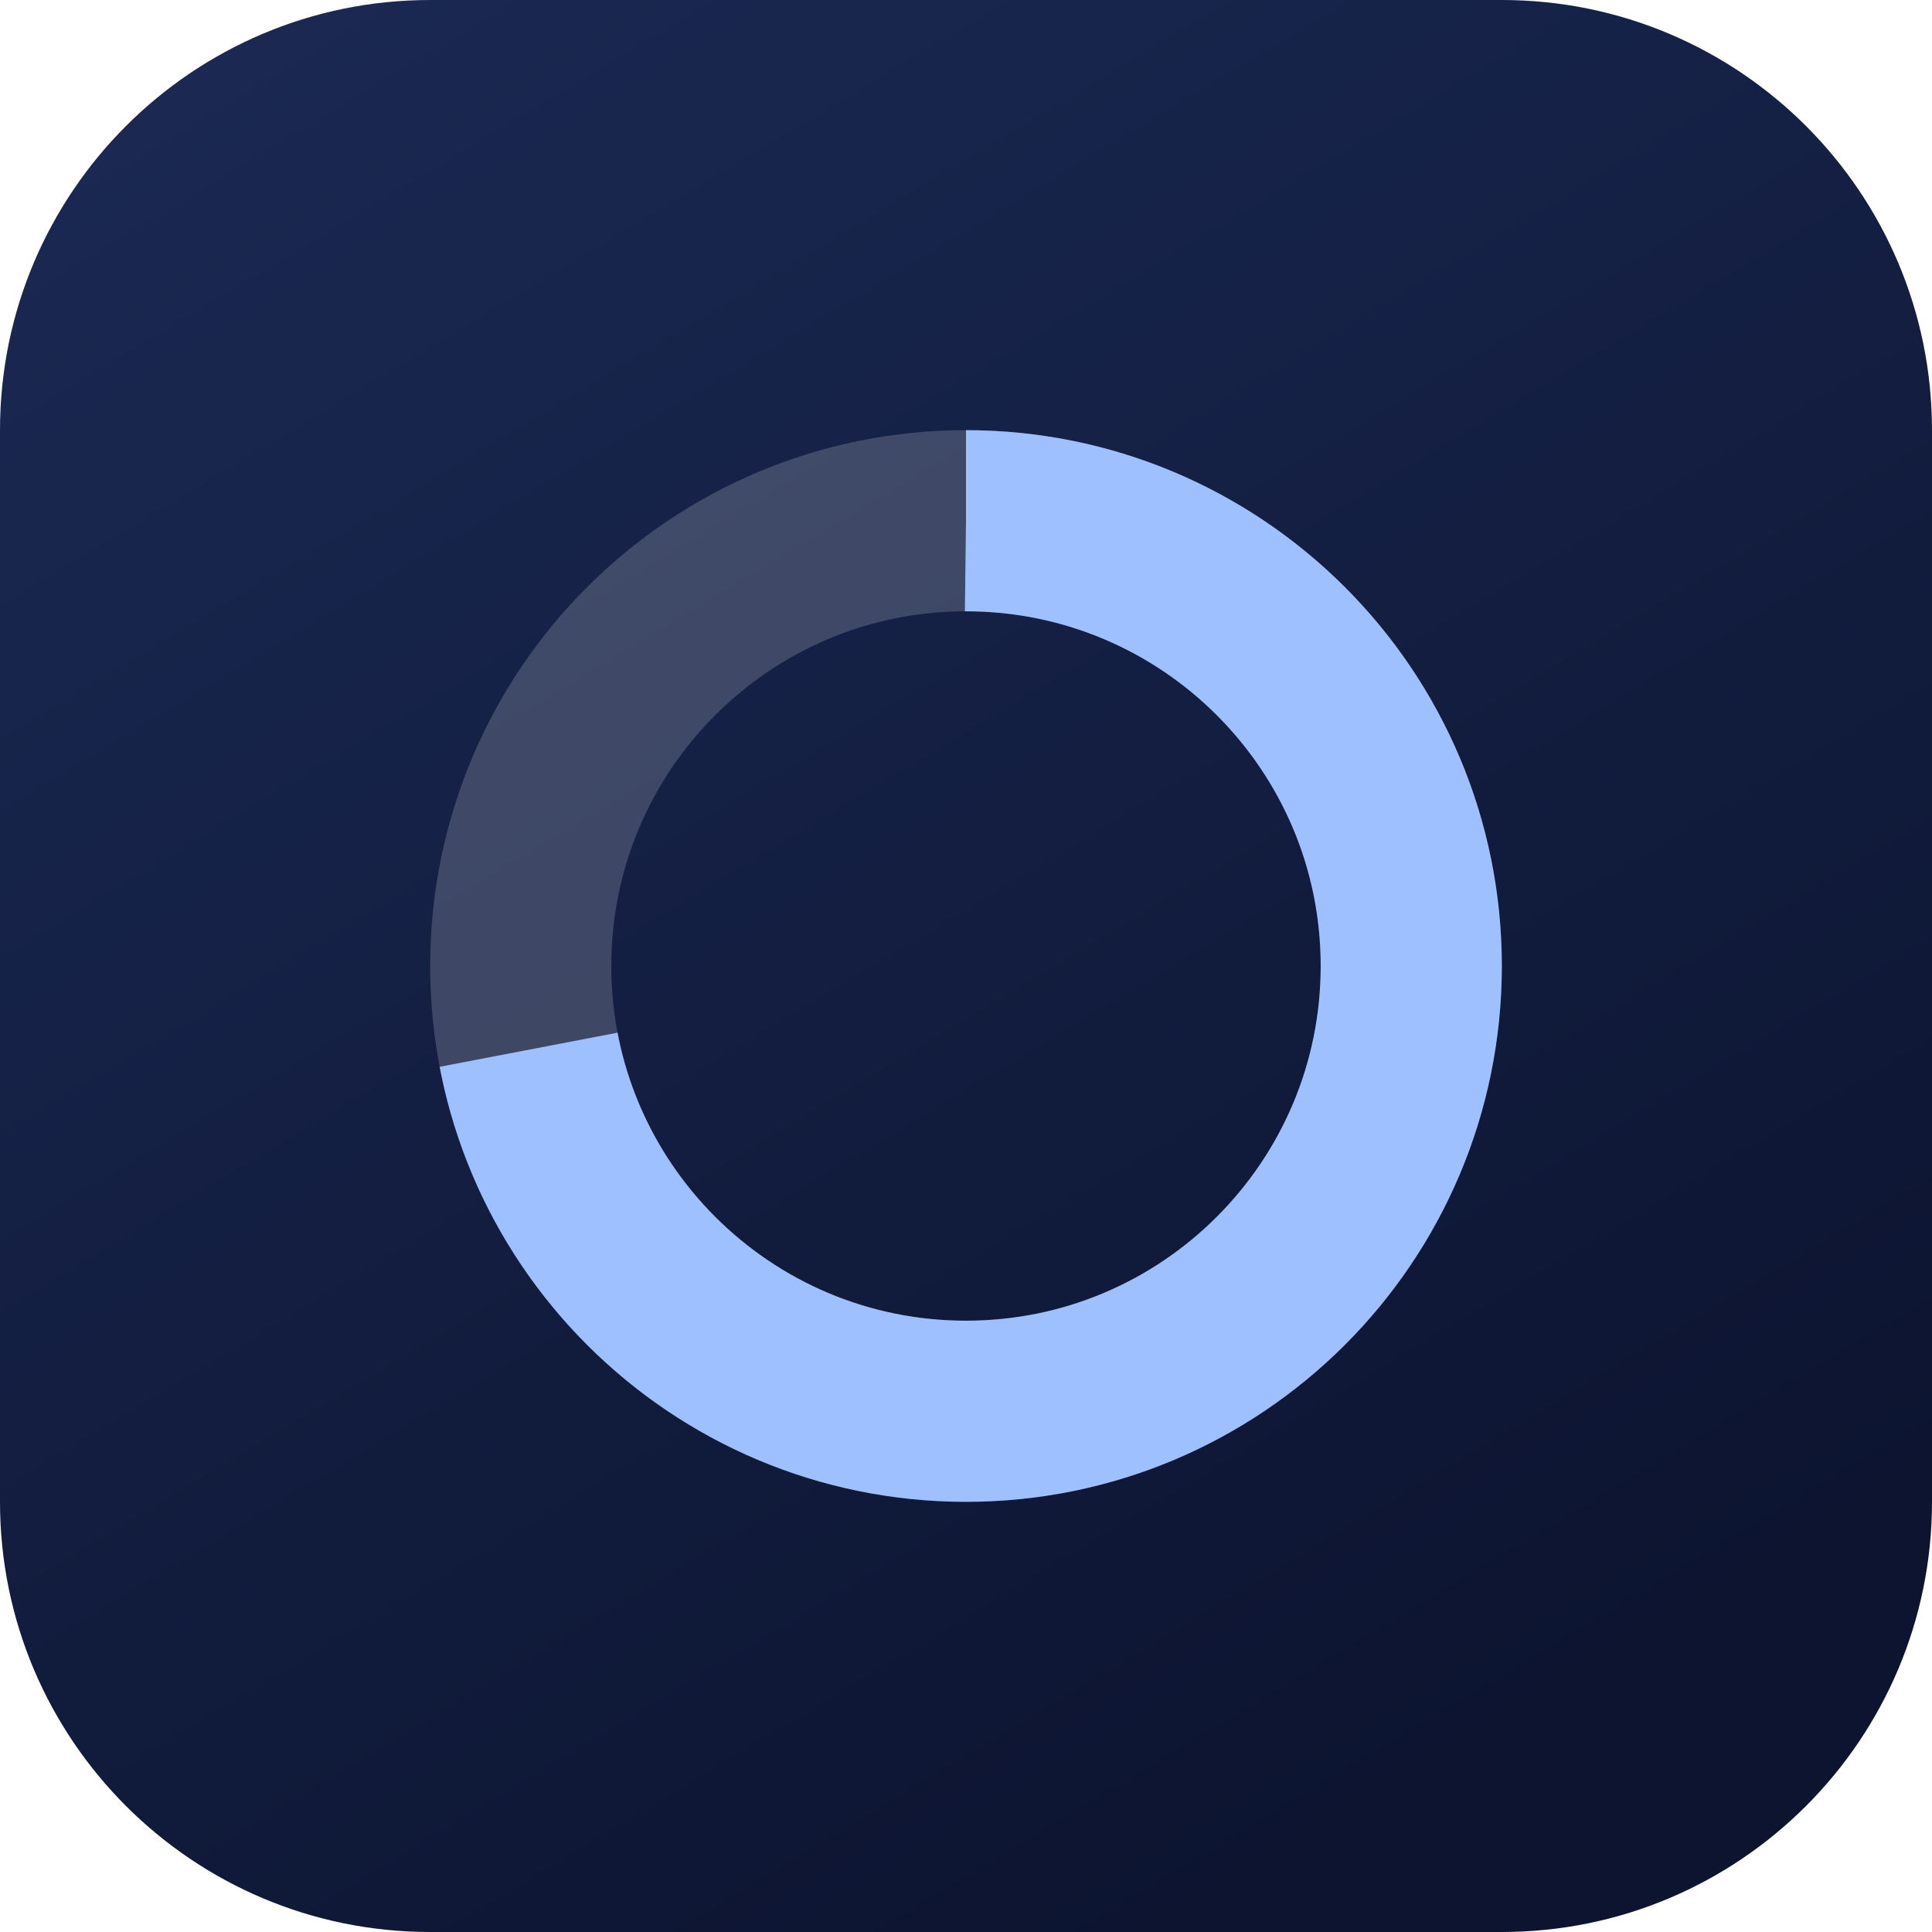
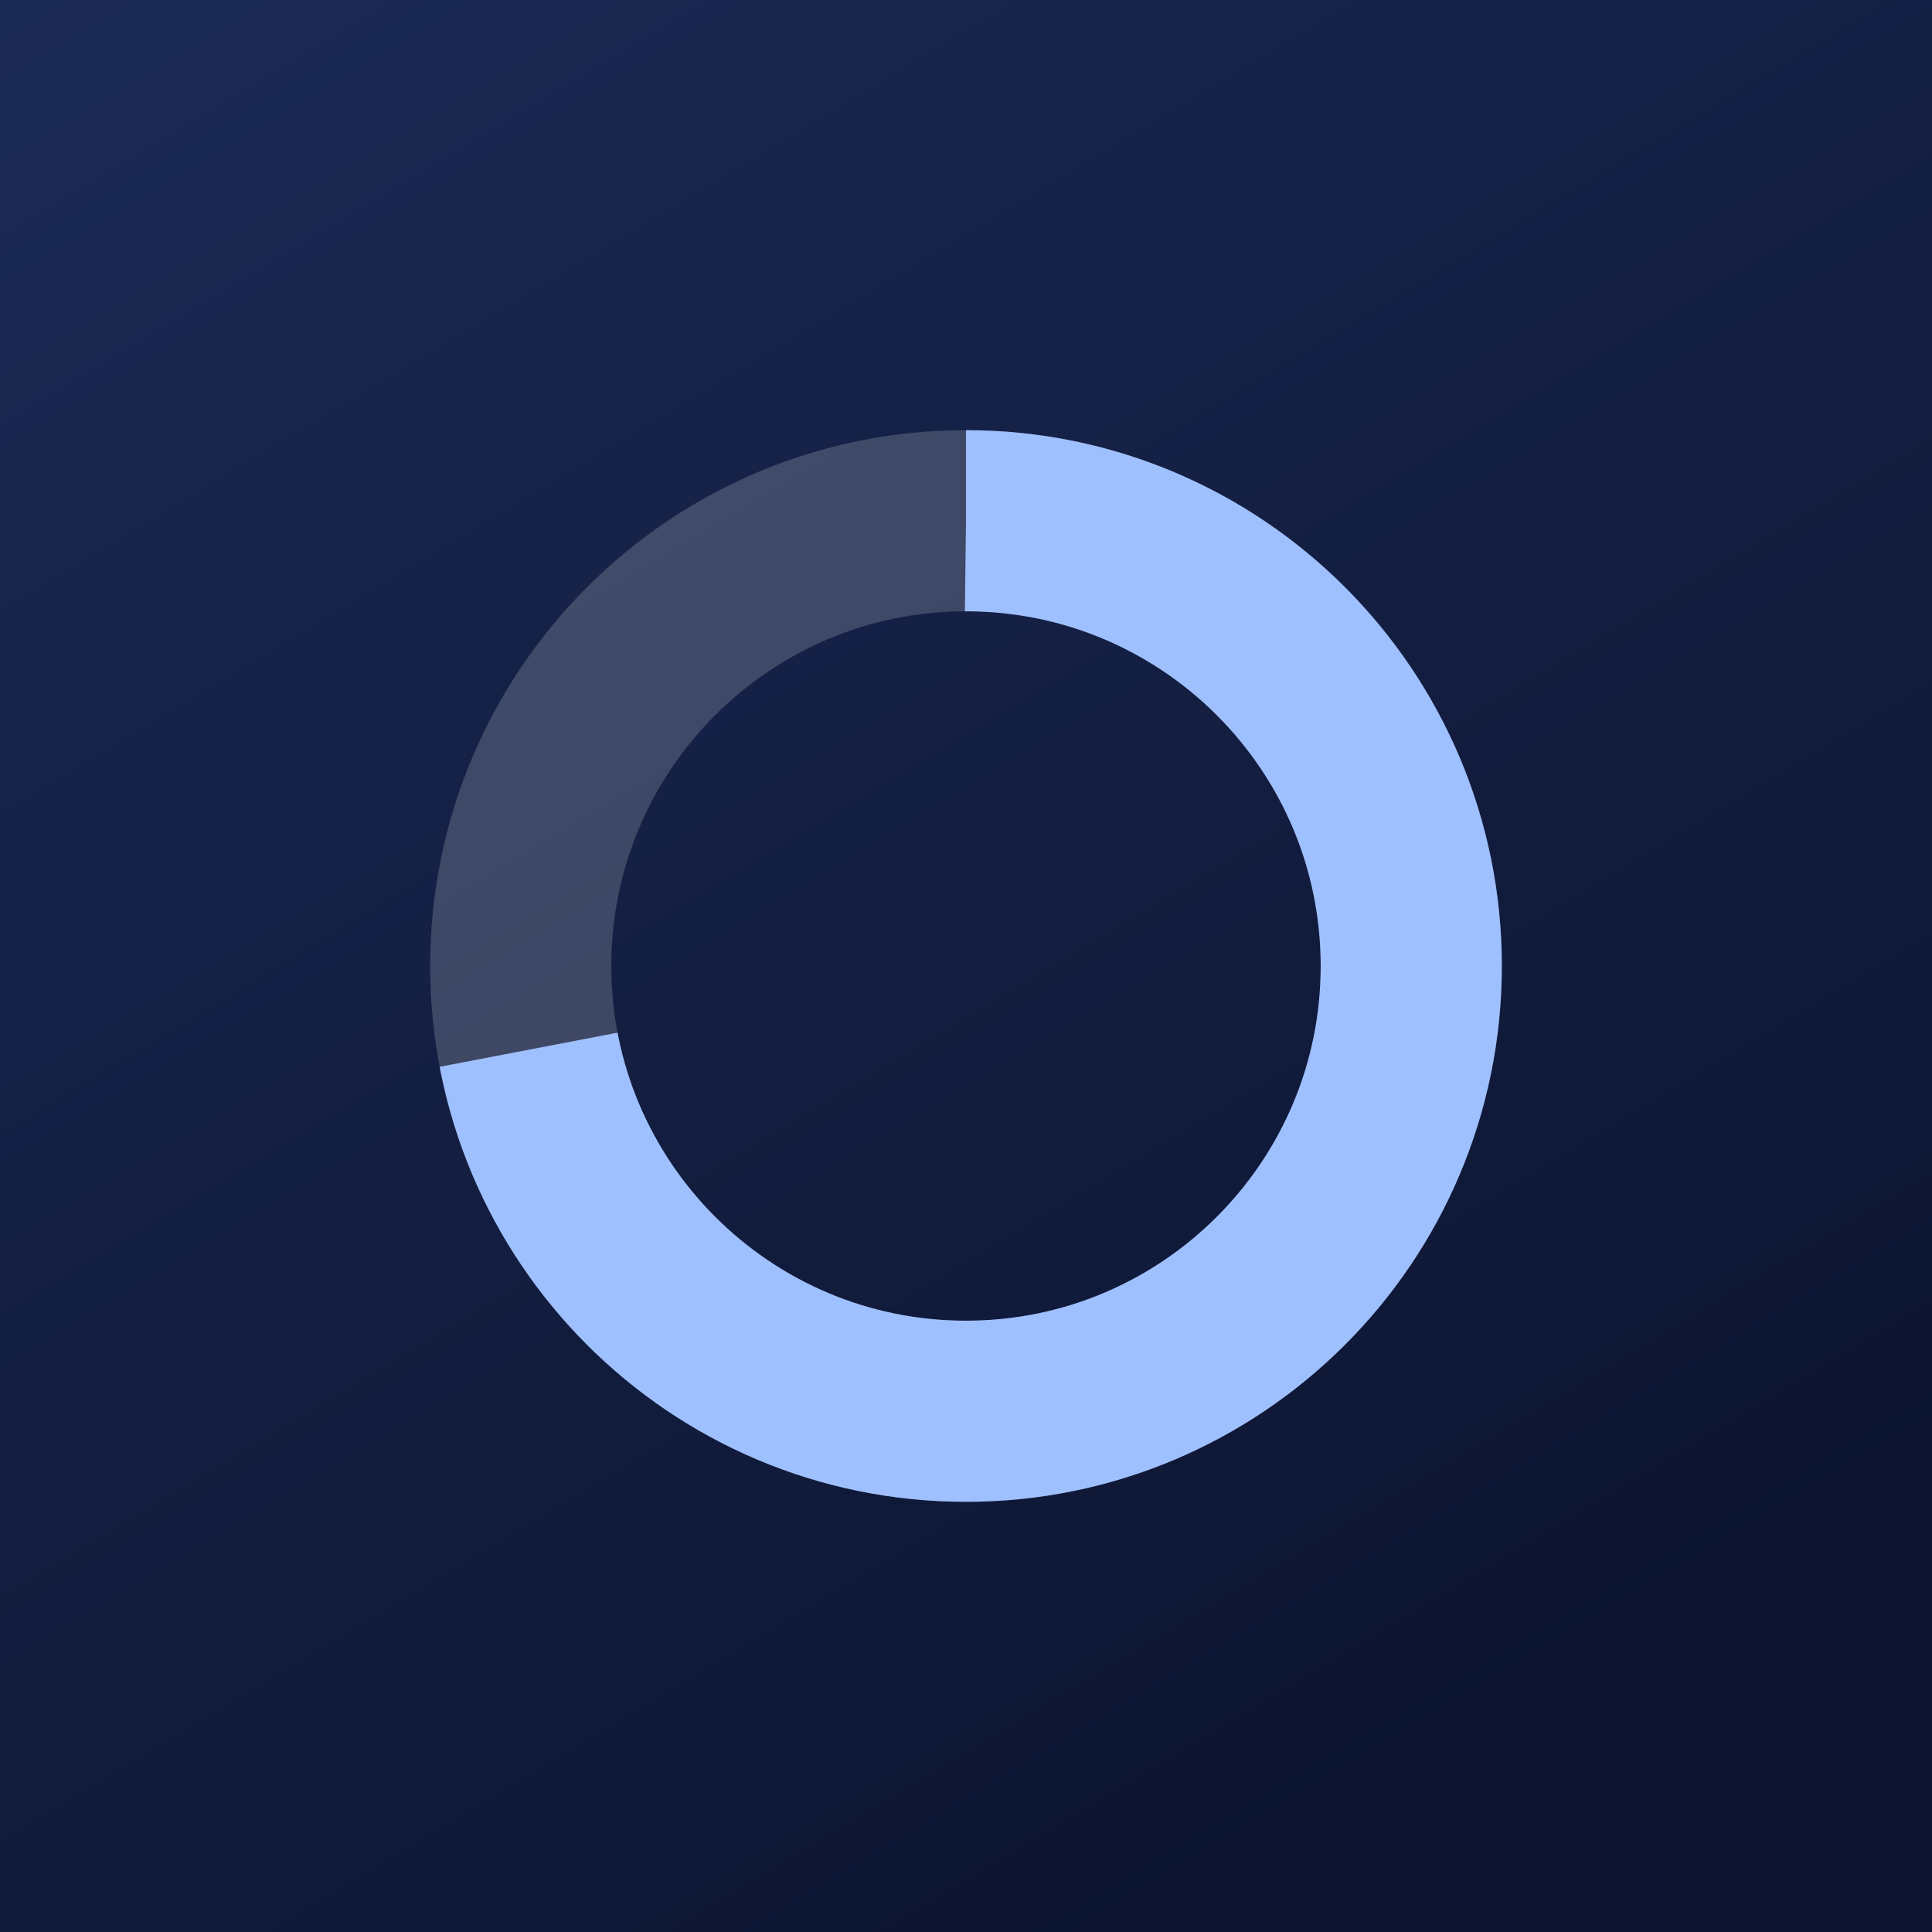
<svg xmlns="http://www.w3.org/2000/svg" viewBox="0 0 512 512">
  <defs>
    <linearGradient id="g" x1="0" y1="0" x2="0.6" y2="1">
      <stop offset="0" stop-color="#1b2a55" />
      <stop offset="1" stop-color="#0c1430" />
    </linearGradient>
  </defs>
-   <rect width="512" height="512" rx="114" fill="url(#g)" />
+   <rect width="512" height="512" rx="0" fill="url(#g)" />
  <circle cx="256" cy="256" r="118" fill="none" stroke="rgba(255,255,255,.18)" stroke-width="48" />
  <circle cx="256" cy="256" r="118" fill="none" stroke="#9fc0ff" stroke-width="48" stroke-dasharray="533.8 741.4" transform="rotate(-90 256 256)" />
</svg>
